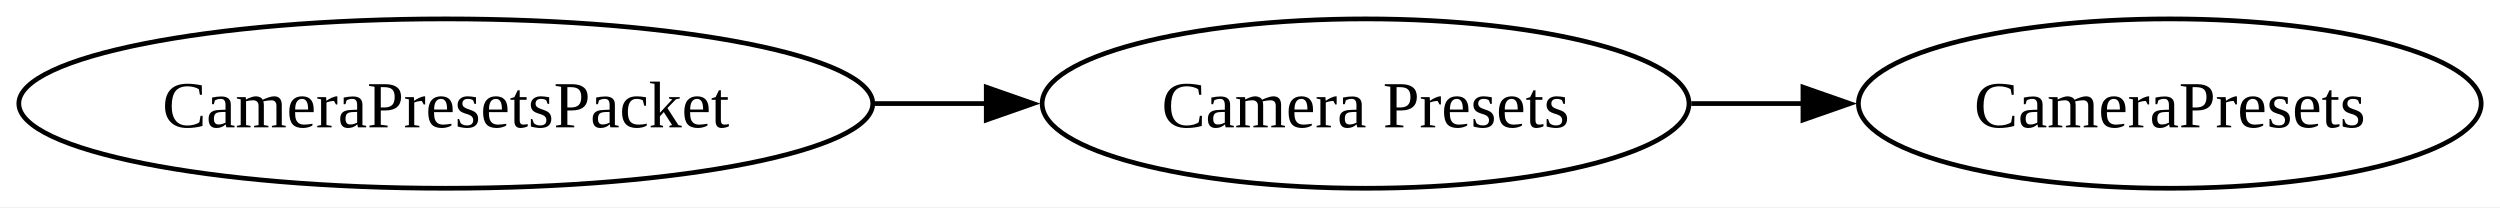
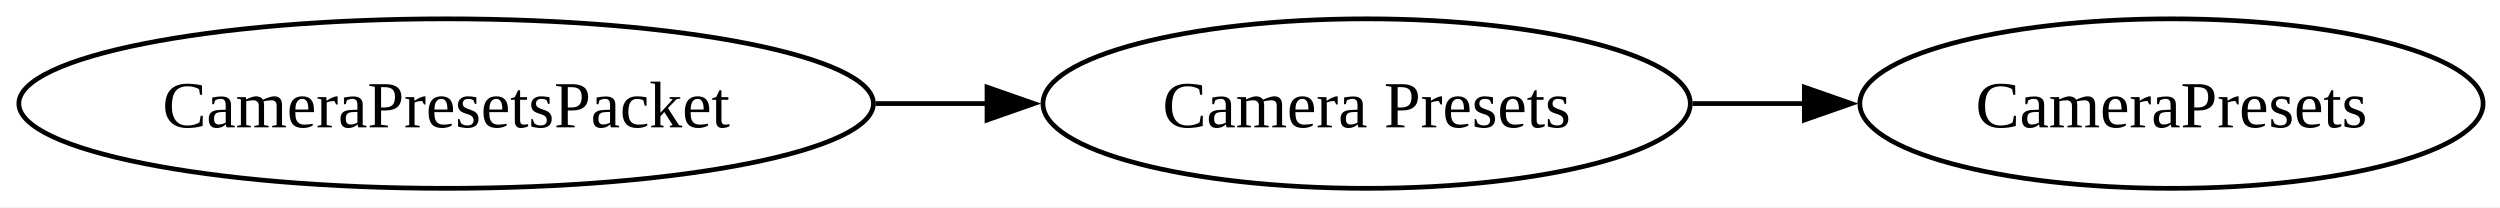
- <svg xmlns="http://www.w3.org/2000/svg" width="531pt" height="44pt" viewBox="0.00 0.00 531.41 44.00">
+ <svg xmlns="http://www.w3.org/2000/svg" width="531pt" height="44pt" viewBox="0.00 0.00 531.00 44.00">
  <g id="graph0" class="graph" transform="scale(1 1) rotate(0) translate(4 40)">
    <polygon fill="white" stroke="none" points="-4,4 -4,-40 527.41,-40 527.41,4 -4,4" />
    <g id="node1" class="node">
      <ellipse fill="none" stroke="black" cx="90.76" cy="-18" rx="90.76" ry="18" />
-       <text text-anchor="middle" x="90.76" y="-12.95" font-family="Times New Roman,serif" font-size="14.00">CameraPresetsPacket</text>
+       <text xml:space="preserve" text-anchor="middle" x="90.76" y="-12.95" font-family="Times New Roman,serif" font-size="14.00">CameraPresetsPacket</text>
    </g>
    <g id="node2" class="node">
      <ellipse fill="none" stroke="black" cx="286.27" cy="-18" rx="68.75" ry="18" />
-       <text text-anchor="middle" x="286.27" y="-12.95" font-family="Times New Roman,serif" font-size="14.00">Camera Presets</text>
+       <text xml:space="preserve" text-anchor="middle" x="286.27" y="-12.95" font-family="Times New Roman,serif" font-size="14.00">Camera Presets</text>
    </g>
    <g id="edge1" class="edge">
      <path fill="none" stroke="black" d="M182,-18C189.95,-18 197.95,-18 205.8,-18" />
      <polygon fill="black" stroke="black" points="205.64,-21.5 215.64,-18 205.64,-14.5 205.64,-21.5" />
    </g>
    <g id="node3" class="node">
      <ellipse fill="none" stroke="black" cx="457.22" cy="-18" rx="66.19" ry="18" />
-       <text text-anchor="middle" x="457.22" y="-12.95" font-family="Times New Roman,serif" font-size="14.00">CameraPresets</text>
+       <text xml:space="preserve" text-anchor="middle" x="457.22" y="-12.95" font-family="Times New Roman,serif" font-size="14.00">CameraPresets</text>
    </g>
    <g id="edge2" class="edge">
      <path fill="none" stroke="black" d="M355.5,-18C363.32,-18 371.33,-18 379.24,-18" />
      <polygon fill="black" stroke="black" points="379.24,-21.5 389.24,-18 379.24,-14.5 379.24,-21.5" />
    </g>
  </g>
</svg>
